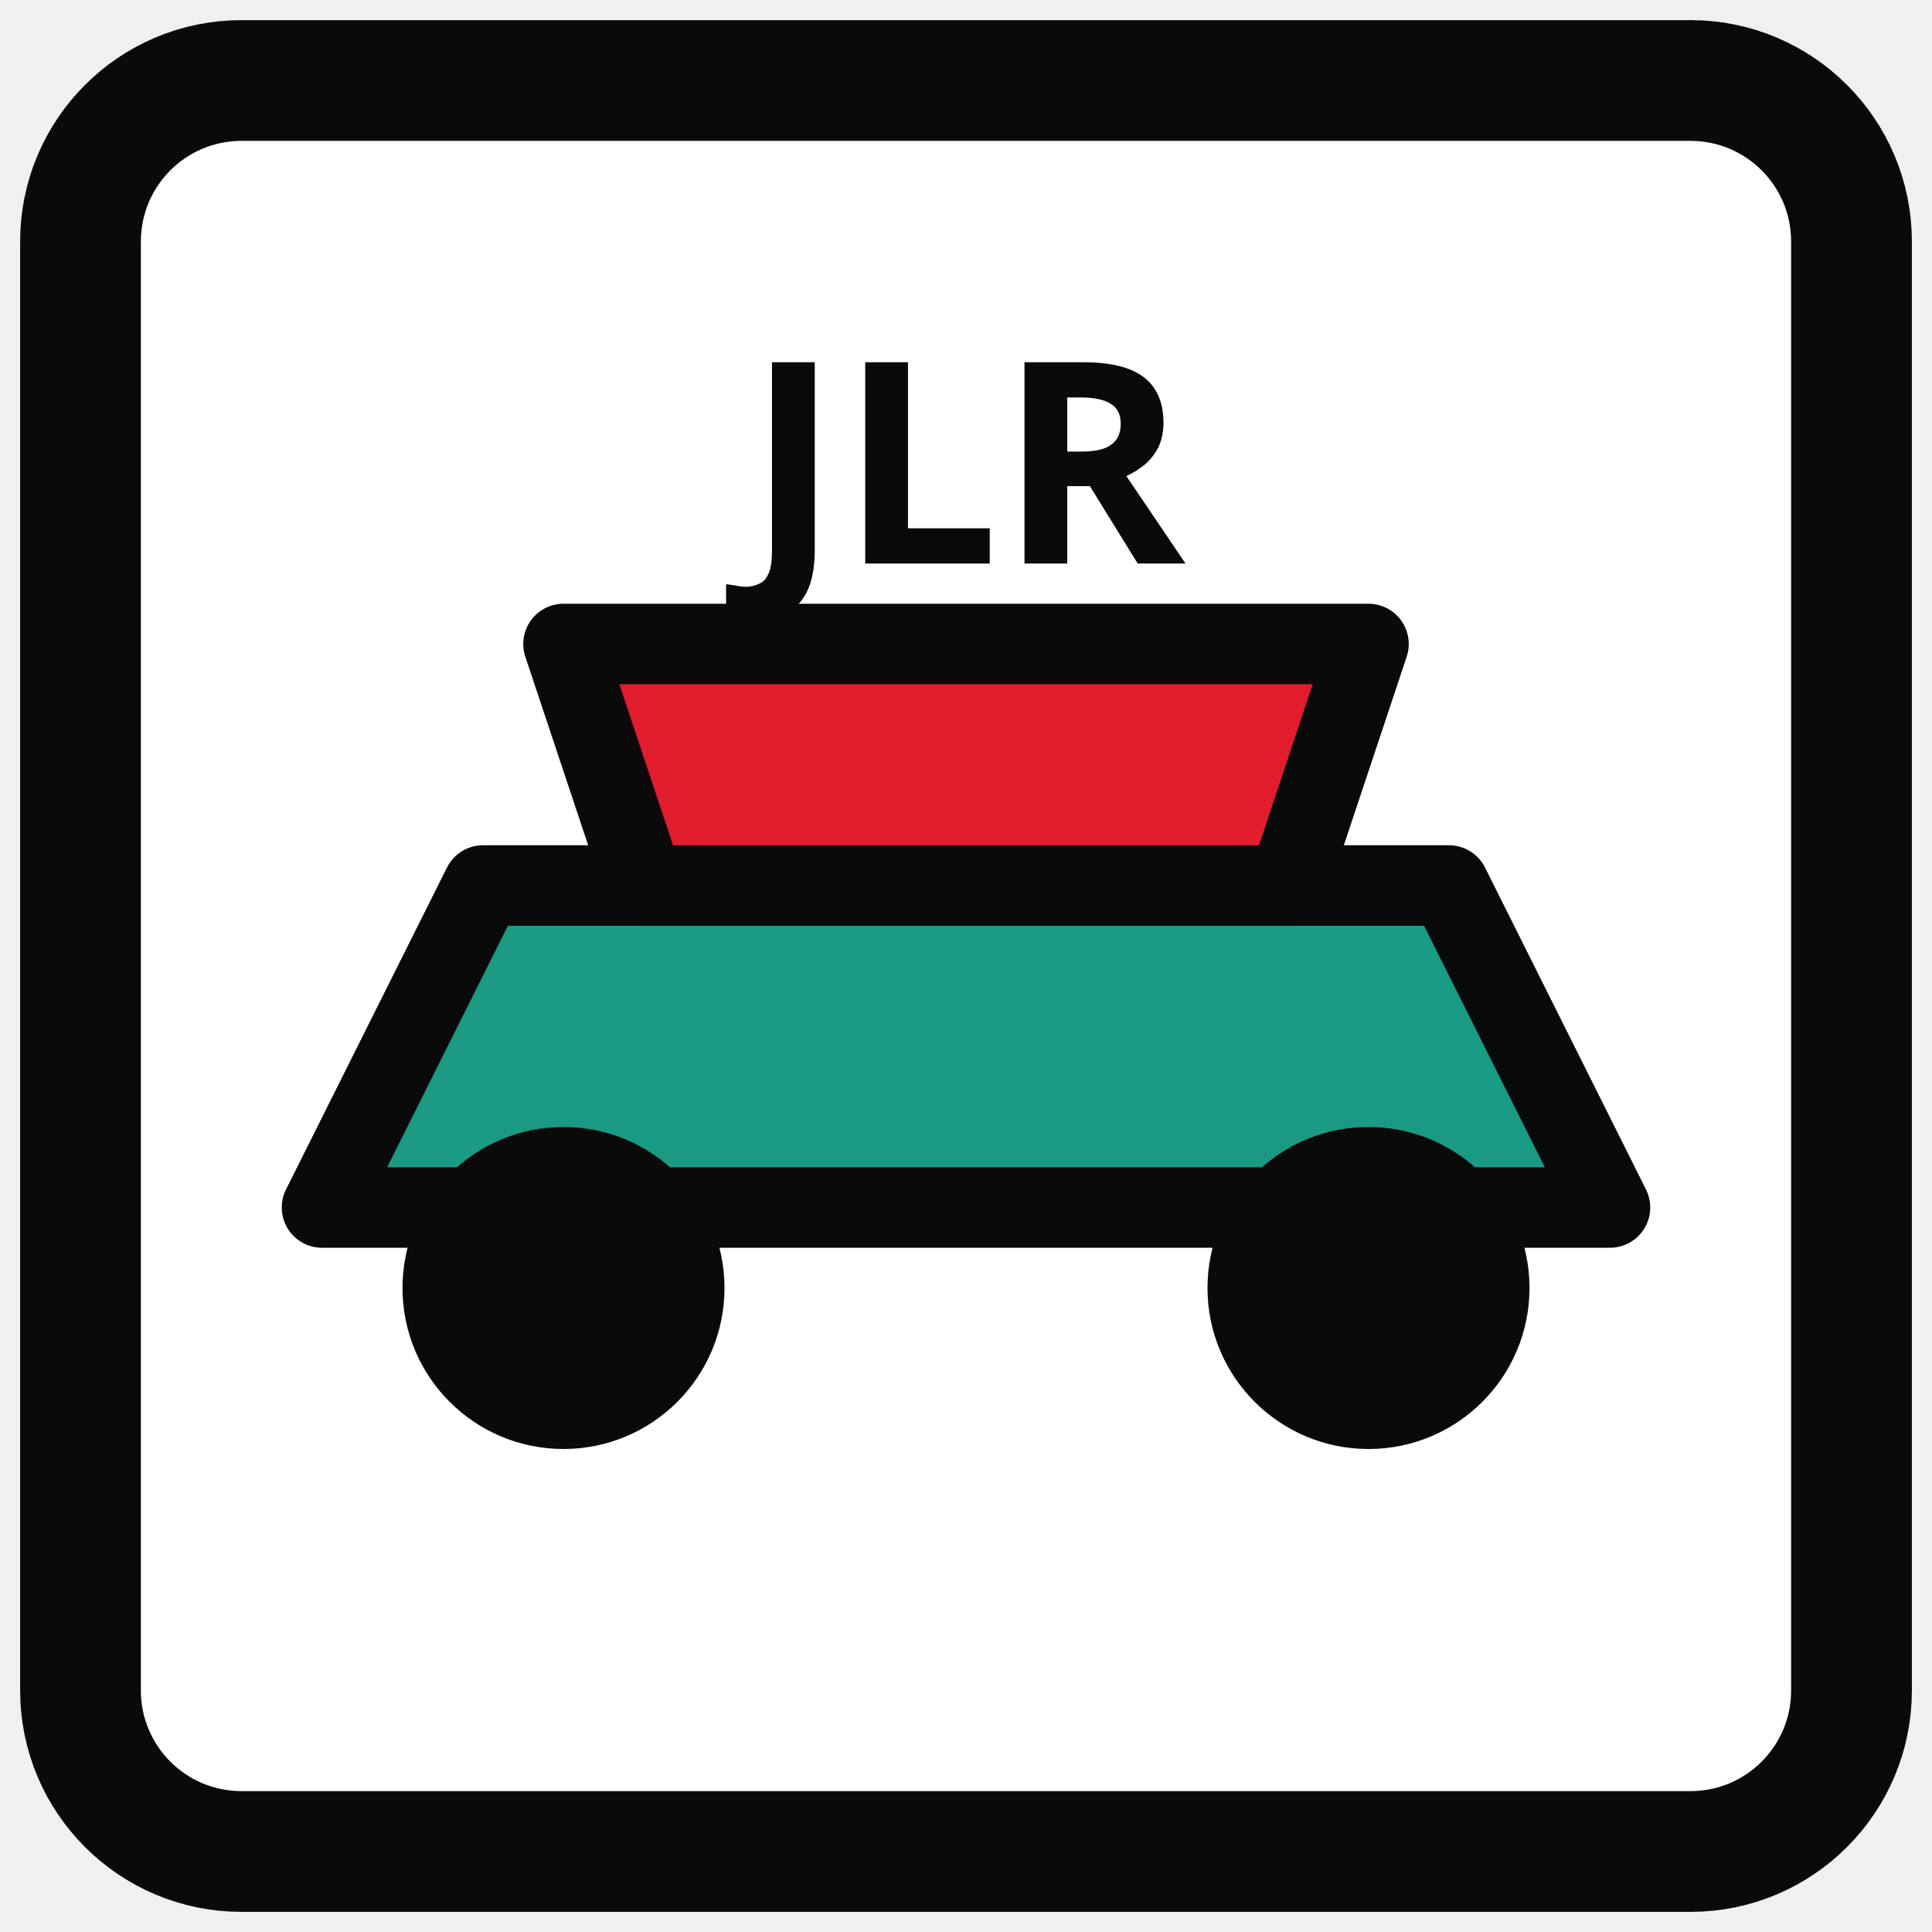
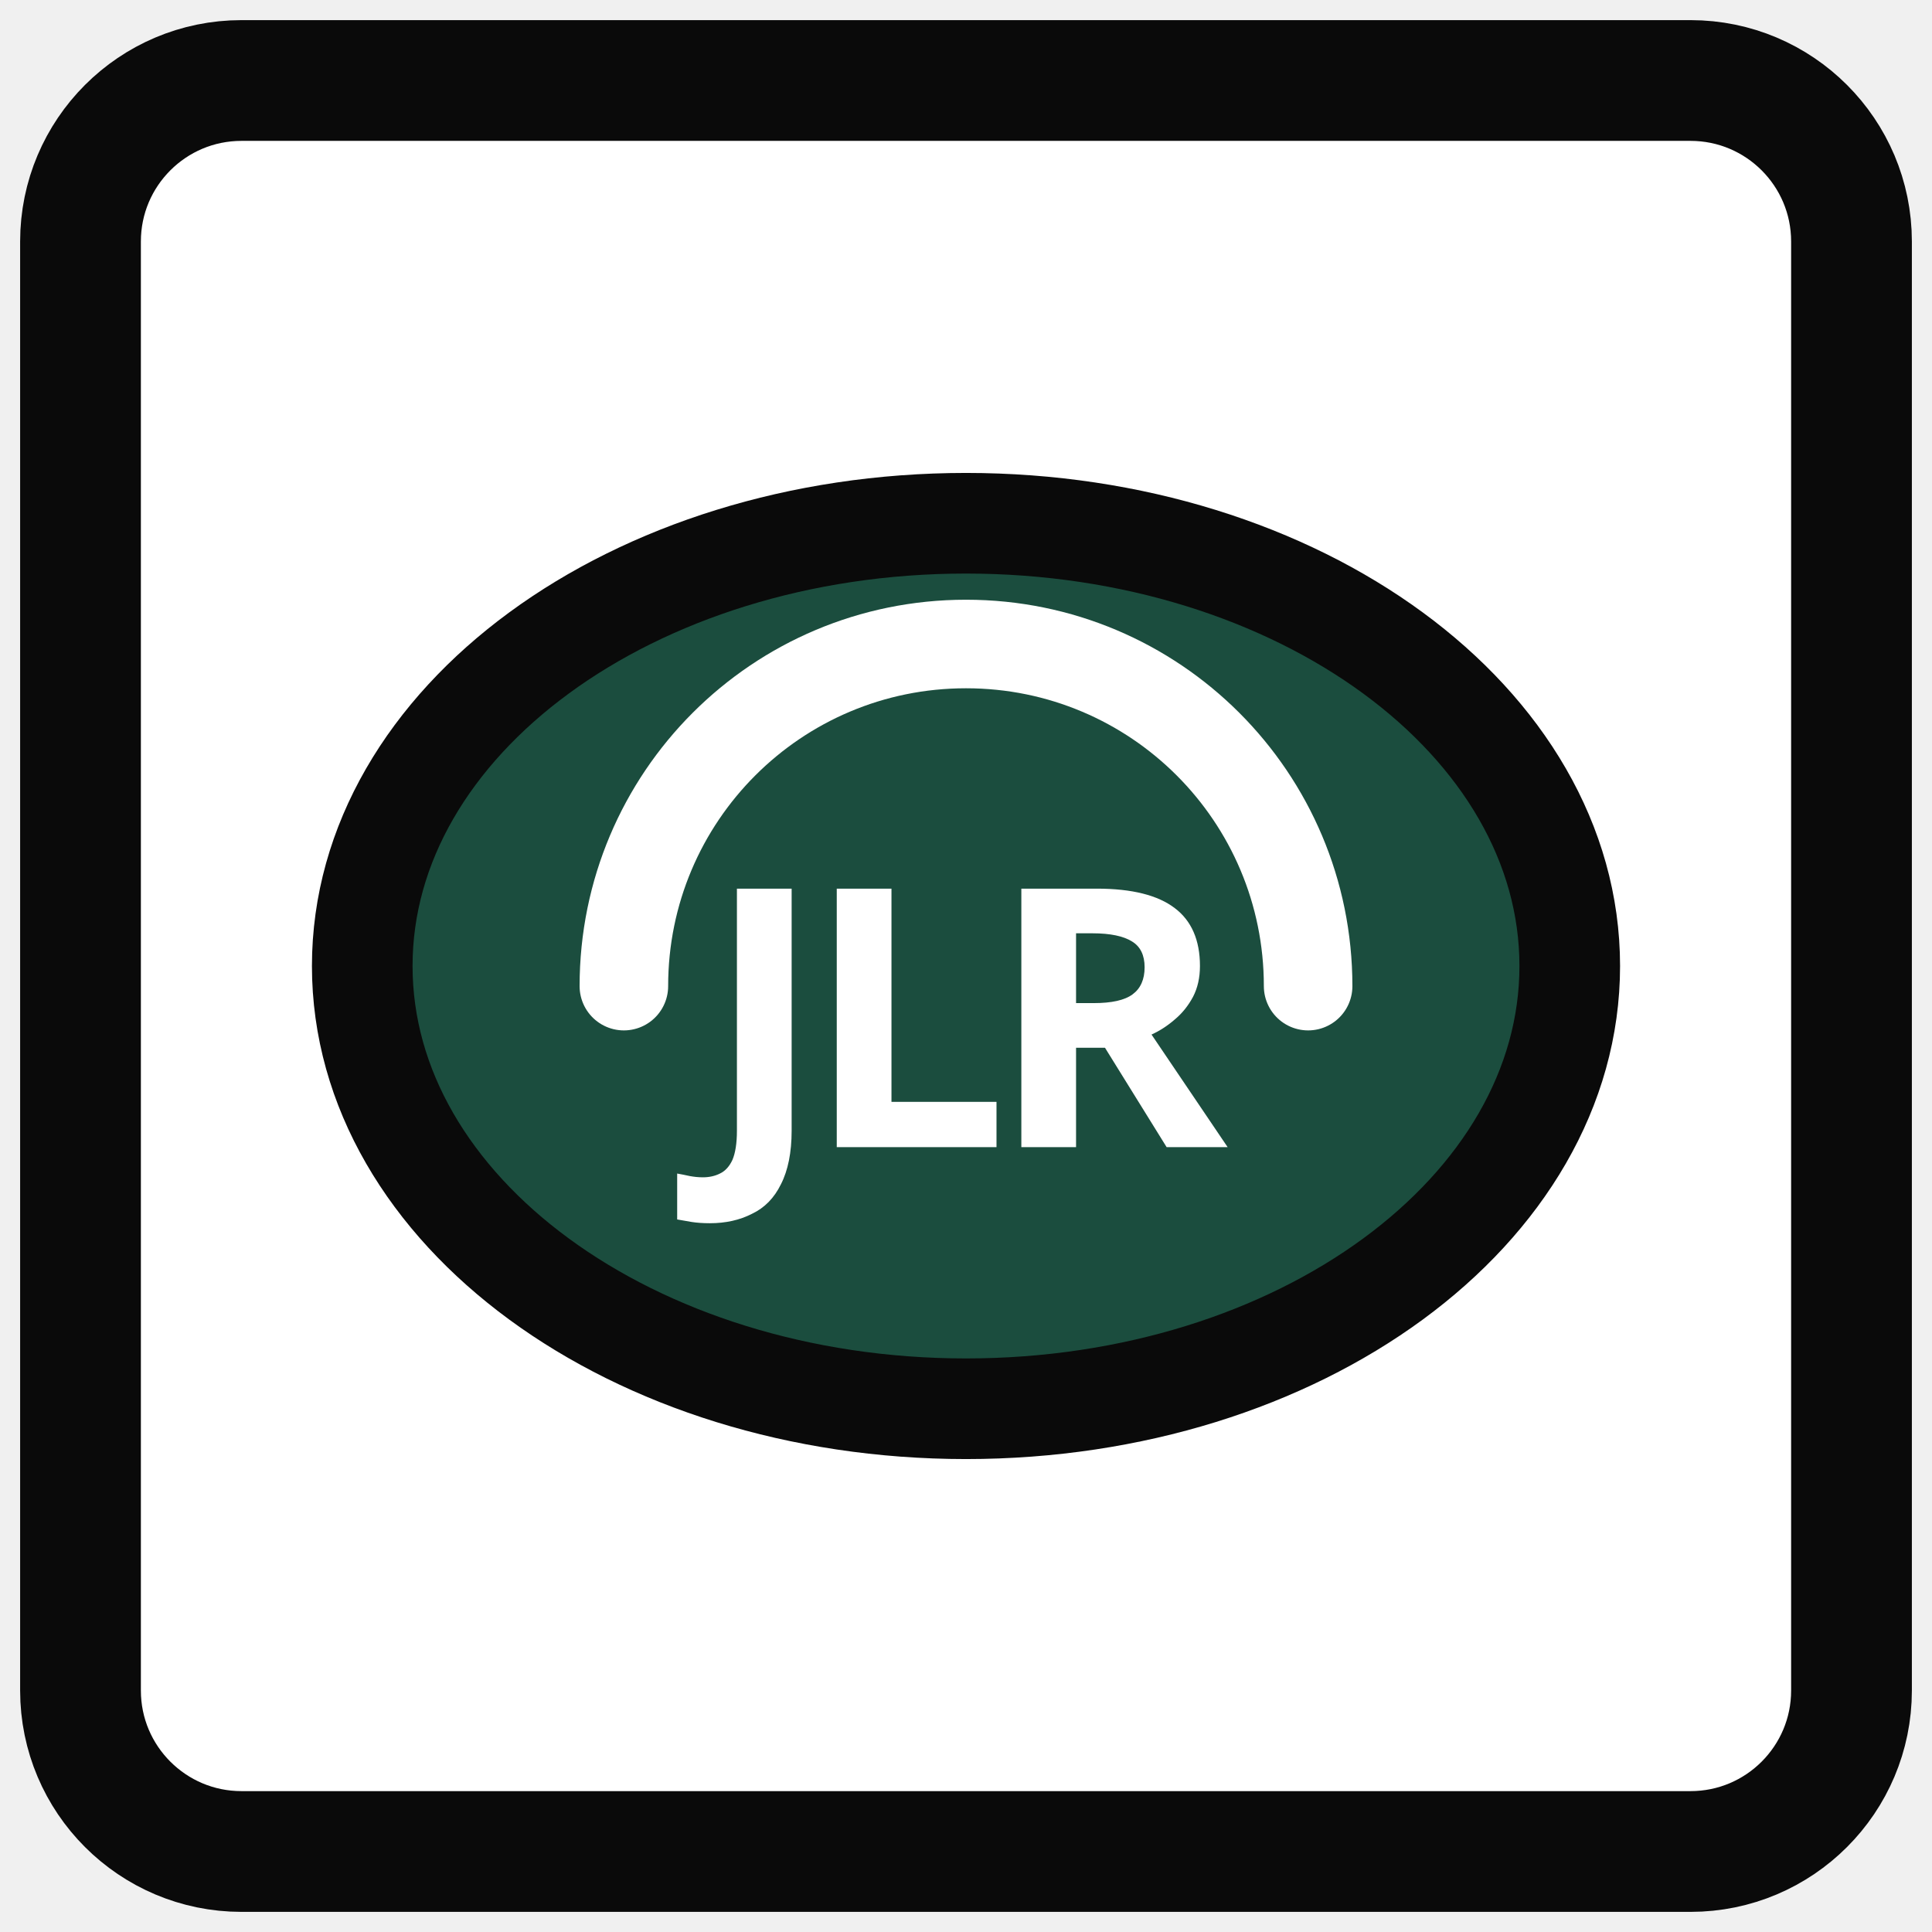
- <svg xmlns="http://www.w3.org/2000/svg" viewBox="0 0 48 48" fill="none">
+ <svg xmlns="http://www.w3.org/2000/svg" viewBox="0 0 48 48" fill="none" aria-hidden="true">
  <rect x="2" y="2" width="44" height="44" rx="4" fill="#fff" stroke="#0a0a0a" stroke-width="3" />
-   <path d="M8 30h32l-4-8H12l-4 8z" fill="#1a9a83" stroke="#0a0a0a" stroke-width="2" stroke-linejoin="round" />
-   <circle cx="14" cy="32" r="4" fill="#0a0a0a" />
-   <circle cx="34" cy="32" r="4" fill="#0a0a0a" />
-   <path d="M16 22h16l2-6H14l2 6z" fill="#e11d2e" stroke="#0a0a0a" stroke-width="2" stroke-linejoin="round" />
-   <text x="24" y="14" text-anchor="middle" font-family="system-ui,sans-serif" font-size="7" font-weight="800" fill="#0a0a0a">JLR</text>
+   <ellipse cx="24" cy="24" rx="15" ry="11" fill="#1b4d3e" stroke="#0a0a0a" stroke-width="2.5" />
+   <path d="M15.5 24.5c0-4.7 3.8-8.5 8.5-8.5s8.5 3.8 8.5 8.5" stroke="#fff" stroke-width="2.2" stroke-linecap="round" />
+   <text x="24" y="28.5" text-anchor="middle" font-family="system-ui,sans-serif" font-size="9" font-weight="800" fill="#fff" letter-spacing="-0.5">JLR</text>
</svg>
